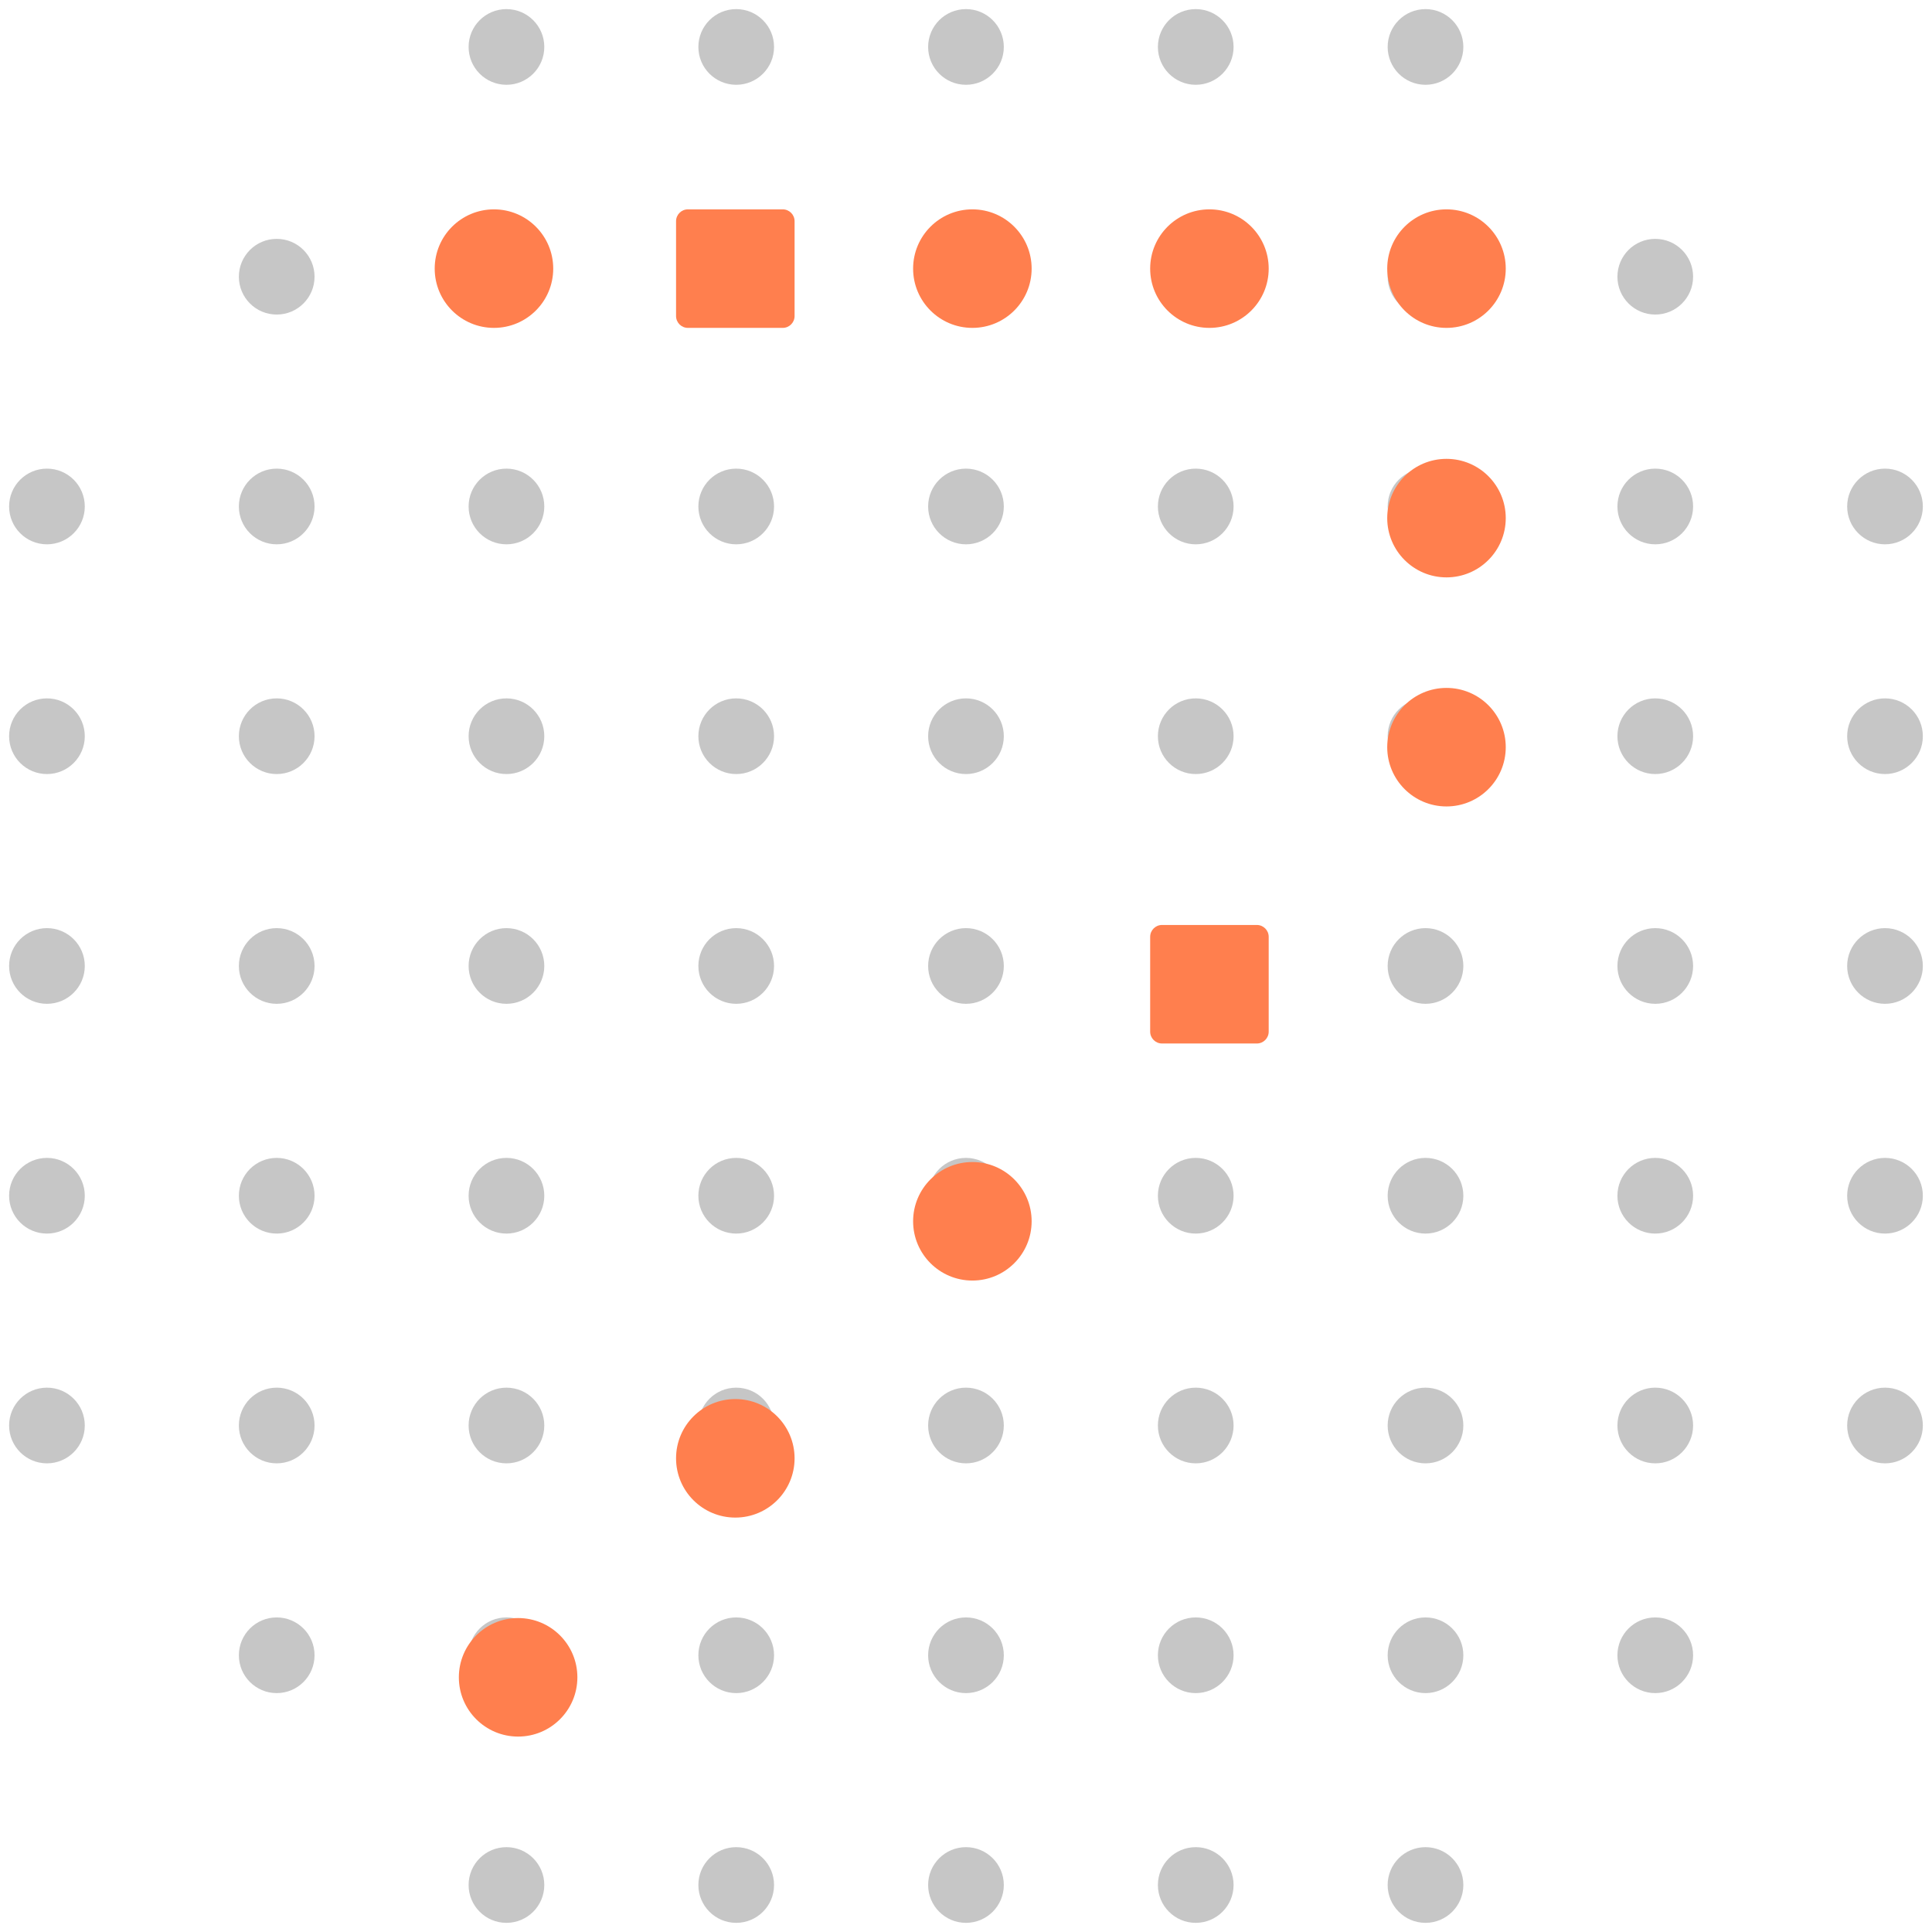
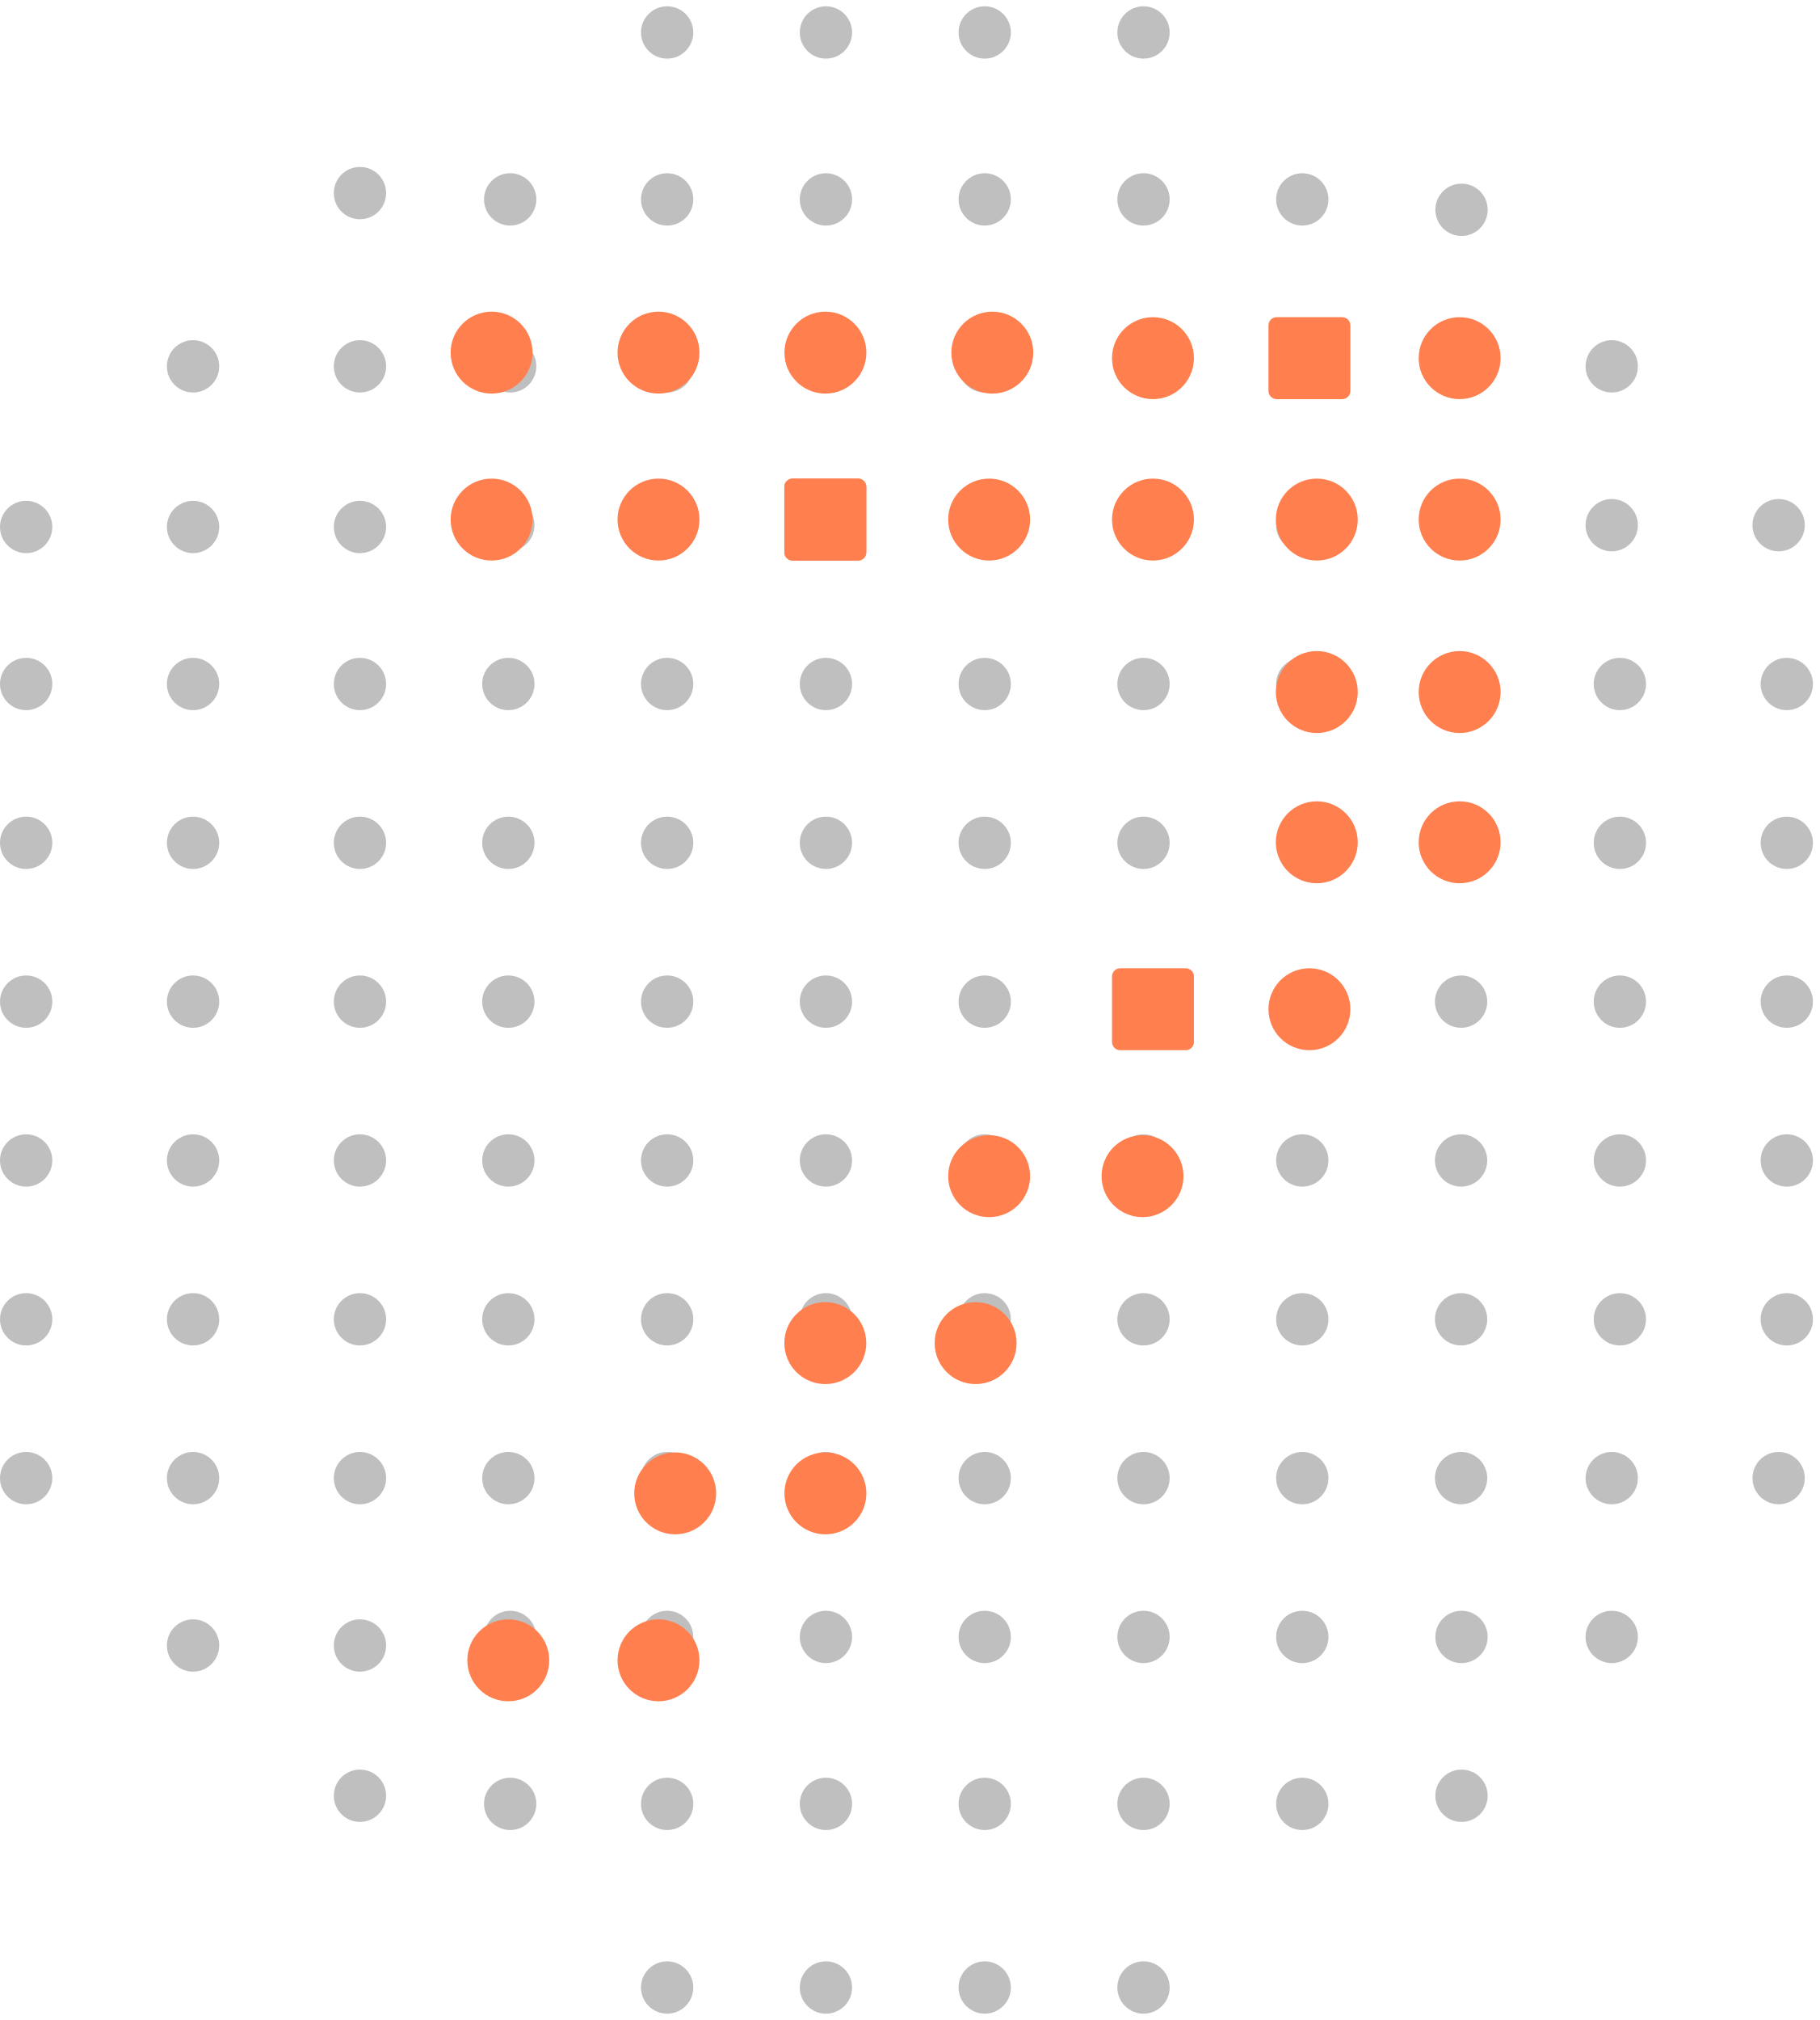
- <svg xmlns="http://www.w3.org/2000/svg" width="80" height="80" viewBox="0 0 80 80" fill="none">
-   <circle cx="20.971" cy="1.944" r="1.567" fill="#1E1E1E" fill-opacity="0.25" />
-   <circle cx="30.485" cy="1.944" r="1.567" fill="#1E1E1E" fill-opacity="0.25" />
-   <circle cx="39.999" cy="1.944" r="1.567" fill="#1E1E1E" fill-opacity="0.25" />
-   <circle cx="49.513" cy="1.944" r="1.567" fill="#1E1E1E" fill-opacity="0.25" />
-   <circle cx="59.027" cy="1.944" r="1.567" fill="#1E1E1E" fill-opacity="0.25" />
-   <circle cx="11.458" cy="11.458" r="1.567" fill="#1E1E1E" fill-opacity="0.25" />
-   <circle cx="20.971" cy="11.458" r="1.567" fill="#1E1E1E" fill-opacity="0.25" />
-   <circle cx="30.485" cy="11.458" r="1.567" fill="#1E1E1E" fill-opacity="0.25" />
-   <circle cx="39.999" cy="11.458" r="1.567" fill="#1E1E1E" fill-opacity="0.25" />
-   <circle cx="49.513" cy="11.458" r="1.567" fill="#1E1E1E" fill-opacity="0.25" />
-   <circle cx="59.027" cy="11.458" r="1.567" fill="#1E1E1E" fill-opacity="0.25" />
-   <circle cx="68.541" cy="11.458" r="1.567" fill="#1E1E1E" fill-opacity="0.25" />
-   <circle cx="1.944" cy="20.972" r="1.567" fill="#1E1E1E" fill-opacity="0.25" />
-   <circle cx="11.458" cy="20.972" r="1.567" fill="#1E1E1E" fill-opacity="0.25" />
-   <circle cx="20.971" cy="20.972" r="1.567" fill="#1E1E1E" fill-opacity="0.25" />
-   <circle cx="30.485" cy="20.972" r="1.567" fill="#1E1E1E" fill-opacity="0.25" />
-   <circle cx="39.999" cy="20.972" r="1.567" fill="#1E1E1E" fill-opacity="0.25" />
-   <circle cx="49.513" cy="20.972" r="1.567" fill="#1E1E1E" fill-opacity="0.25" />
-   <circle cx="59.027" cy="20.972" r="1.567" fill="#1E1E1E" fill-opacity="0.25" />
-   <circle cx="68.541" cy="20.972" r="1.567" fill="#1E1E1E" fill-opacity="0.25" />
-   <circle cx="78.054" cy="20.972" r="1.567" fill="#1E1E1E" fill-opacity="0.25" />
-   <circle cx="1.944" cy="30.485" r="1.567" fill="#1E1E1E" fill-opacity="0.25" />
-   <circle cx="11.458" cy="30.485" r="1.567" fill="#1E1E1E" fill-opacity="0.25" />
-   <circle cx="20.971" cy="30.485" r="1.567" fill="#1E1E1E" fill-opacity="0.25" />
-   <circle cx="30.485" cy="30.485" r="1.567" fill="#1E1E1E" fill-opacity="0.25" />
-   <circle cx="39.999" cy="30.485" r="1.567" fill="#1E1E1E" fill-opacity="0.25" />
-   <circle cx="49.513" cy="30.485" r="1.567" fill="#1E1E1E" fill-opacity="0.25" />
-   <circle cx="59.027" cy="30.485" r="1.567" fill="#1E1E1E" fill-opacity="0.25" />
-   <circle cx="68.541" cy="30.485" r="1.567" fill="#1E1E1E" fill-opacity="0.25" />
-   <circle cx="78.054" cy="30.485" r="1.567" fill="#1E1E1E" fill-opacity="0.25" />
-   <circle cx="1.944" cy="39.999" r="1.567" fill="#1E1E1E" fill-opacity="0.25" />
-   <circle cx="11.458" cy="39.999" r="1.567" fill="#1E1E1E" fill-opacity="0.25" />
-   <circle cx="20.971" cy="39.999" r="1.567" fill="#1E1E1E" fill-opacity="0.25" />
-   <circle cx="30.485" cy="39.999" r="1.567" fill="#1E1E1E" fill-opacity="0.25" />
-   <circle cx="39.999" cy="39.999" r="1.567" fill="#1E1E1E" fill-opacity="0.25" />
-   <circle cx="49.513" cy="39.999" r="1.567" fill="#1E1E1E" fill-opacity="0.25" />
-   <circle cx="59.027" cy="39.999" r="1.567" fill="#1E1E1E" fill-opacity="0.25" />
-   <circle cx="68.541" cy="39.999" r="1.567" fill="#1E1E1E" fill-opacity="0.25" />
-   <circle cx="78.054" cy="39.999" r="1.567" fill="#1E1E1E" fill-opacity="0.25" />
-   <circle cx="1.944" cy="49.513" r="1.567" fill="#1E1E1E" fill-opacity="0.25" />
-   <circle cx="11.458" cy="49.513" r="1.567" fill="#1E1E1E" fill-opacity="0.25" />
-   <circle cx="20.971" cy="49.513" r="1.567" fill="#1E1E1E" fill-opacity="0.25" />
-   <circle cx="30.485" cy="49.513" r="1.567" fill="#1E1E1E" fill-opacity="0.25" />
-   <circle cx="39.999" cy="49.513" r="1.567" fill="#1E1E1E" fill-opacity="0.25" />
-   <circle cx="49.513" cy="49.513" r="1.567" fill="#1E1E1E" fill-opacity="0.25" />
-   <circle cx="59.027" cy="49.513" r="1.567" fill="#1E1E1E" fill-opacity="0.25" />
-   <circle cx="68.541" cy="49.513" r="1.567" fill="#1E1E1E" fill-opacity="0.25" />
-   <circle cx="78.054" cy="49.513" r="1.567" fill="#1E1E1E" fill-opacity="0.25" />
-   <circle cx="1.944" cy="59.027" r="1.567" fill="#1E1E1E" fill-opacity="0.25" />
-   <circle cx="11.458" cy="59.027" r="1.567" fill="#1E1E1E" fill-opacity="0.25" />
-   <circle cx="20.971" cy="59.027" r="1.567" fill="#1E1E1E" fill-opacity="0.25" />
-   <circle cx="30.485" cy="59.027" r="1.567" fill="#1E1E1E" fill-opacity="0.25" />
-   <circle cx="39.999" cy="59.027" r="1.567" fill="#1E1E1E" fill-opacity="0.25" />
-   <circle cx="49.513" cy="59.027" r="1.567" fill="#1E1E1E" fill-opacity="0.25" />
-   <circle cx="59.027" cy="59.027" r="1.567" fill="#1E1E1E" fill-opacity="0.25" />
-   <circle cx="68.541" cy="59.027" r="1.567" fill="#1E1E1E" fill-opacity="0.25" />
-   <circle cx="78.054" cy="59.027" r="1.567" fill="#1E1E1E" fill-opacity="0.25" />
-   <circle cx="11.458" cy="68.541" r="1.567" fill="#1E1E1E" fill-opacity="0.25" />
-   <circle cx="20.971" cy="68.541" r="1.567" fill="#1E1E1E" fill-opacity="0.25" />
-   <circle cx="30.485" cy="68.541" r="1.567" fill="#1E1E1E" fill-opacity="0.25" />
-   <circle cx="39.999" cy="68.541" r="1.567" fill="#1E1E1E" fill-opacity="0.25" />
-   <circle cx="49.513" cy="68.541" r="1.567" fill="#1E1E1E" fill-opacity="0.25" />
-   <circle cx="59.027" cy="68.541" r="1.567" fill="#1E1E1E" fill-opacity="0.25" />
-   <circle cx="68.541" cy="68.541" r="1.567" fill="#1E1E1E" fill-opacity="0.25" />
-   <circle cx="20.971" cy="78.054" r="1.567" fill="#1E1E1E" fill-opacity="0.25" />
-   <circle cx="30.485" cy="78.054" r="1.567" fill="#1E1E1E" fill-opacity="0.25" />
-   <circle cx="39.999" cy="78.054" r="1.567" fill="#1E1E1E" fill-opacity="0.25" />
-   <circle cx="49.513" cy="78.054" r="1.567" fill="#1E1E1E" fill-opacity="0.25" />
-   <circle cx="59.027" cy="78.054" r="1.567" fill="#1E1E1E" fill-opacity="0.25" />
-   <rect x="47.626" y="38.301" width="4.908" height="4.908" rx="0.491" fill="#FF7F4E" />
-   <circle cx="30.448" cy="60.386" r="2.454" fill="#FF7F4E" />
-   <circle cx="40.264" cy="50.571" r="2.454" fill="#FF7F4E" />
-   <circle cx="59.896" cy="30.939" r="2.454" fill="#FF7F4E" />
-   <circle cx="59.896" cy="21.454" r="2.454" fill="#FF7F4E" />
-   <rect x="27.994" y="8.669" width="4.908" height="4.908" rx="0.491" fill="#FF7F4E" />
-   <circle cx="40.264" cy="11.123" r="2.454" fill="#FF7F4E" />
-   <circle cx="50.08" cy="11.123" r="2.454" fill="#FF7F4E" />
-   <circle cx="59.896" cy="11.123" r="2.454" fill="#FF7F4E" />
-   <circle cx="20.454" cy="11.123" r="2.454" fill="#FF7F4E" />
-   <circle cx="21.454" cy="69.454" r="2.454" fill="#FF7F4E" />
+ <svg xmlns="http://www.w3.org/2000/svg" width="109" height="121" viewBox="0 0 109 121" fill="none">
+   <circle cx="39.972" cy="21.944" r="1.567" fill="black" fill-opacity="0.25" />
+   <circle cx="30.567" cy="21.944" r="1.567" fill="black" fill-opacity="0.25" />
+   <circle cx="21.567" cy="21.944" r="1.567" fill="black" fill-opacity="0.25" />
+   <circle cx="21.567" cy="11.567" r="1.567" fill="black" fill-opacity="0.25" />
+   <circle cx="39.972" cy="11.944" r="1.567" fill="black" fill-opacity="0.25" />
+   <circle cx="39.972" cy="1.944" r="1.567" fill="black" fill-opacity="0.25" />
+   <circle cx="30.567" cy="11.944" r="1.567" fill="black" fill-opacity="0.25" />
+   <circle cx="49.486" cy="21.944" r="1.567" fill="black" fill-opacity="0.25" />
+   <circle cx="49.486" cy="11.944" r="1.567" fill="black" fill-opacity="0.25" />
+   <circle cx="49.486" cy="1.944" r="1.567" fill="black" fill-opacity="0.25" />
+   <circle cx="58.999" cy="21.944" r="1.567" fill="black" fill-opacity="0.25" />
+   <circle cx="58.999" cy="11.944" r="1.567" fill="black" fill-opacity="0.25" />
+   <circle cx="58.999" cy="1.944" r="1.567" fill="black" fill-opacity="0.25" />
+   <circle cx="68.513" cy="21.944" r="1.567" fill="black" fill-opacity="0.25" />
+   <circle cx="68.513" cy="11.944" r="1.567" fill="black" fill-opacity="0.25" />
+   <circle cx="68.513" cy="1.944" r="1.567" fill="black" fill-opacity="0.25" />
+   <circle cx="78.027" cy="21.944" r="1.567" fill="black" fill-opacity="0.25" />
+   <circle cx="87.567" cy="21.944" r="1.567" fill="black" fill-opacity="0.25" />
+   <circle cx="87.567" cy="12.567" r="1.567" fill="black" fill-opacity="0.25" />
+   <circle cx="96.567" cy="21.944" r="1.567" fill="black" fill-opacity="0.25" />
+   <circle cx="78.027" cy="11.944" r="1.567" fill="black" fill-opacity="0.25" />
+   <circle cx="30.458" cy="31.458" r="1.567" fill="black" fill-opacity="0.25" />
+   <circle cx="21.567" cy="31.567" r="1.567" fill="black" fill-opacity="0.25" />
+   <circle cx="11.567" cy="31.567" r="1.567" fill="black" fill-opacity="0.25" />
+   <circle cx="1.567" cy="31.567" r="1.567" fill="black" fill-opacity="0.25" />
+   <circle cx="39.972" cy="31.458" r="1.567" fill="black" fill-opacity="0.25" />
+   <circle cx="49.486" cy="31.458" r="1.567" fill="black" fill-opacity="0.25" />
+   <circle cx="58.999" cy="31.458" r="1.567" fill="black" fill-opacity="0.25" />
+   <circle cx="68.513" cy="31.458" r="1.567" fill="black" fill-opacity="0.25" />
+   <circle cx="78.027" cy="31.458" r="1.567" fill="black" fill-opacity="0.25" />
+   <circle cx="87.541" cy="31.458" r="1.567" fill="black" fill-opacity="0.25" />
+   <circle cx="96.567" cy="31.458" r="1.567" fill="black" fill-opacity="0.25" />
+   <circle cx="106.567" cy="31.458" r="1.567" fill="black" fill-opacity="0.25" />
+   <circle cx="21.567" cy="40.972" r="1.567" fill="black" fill-opacity="0.25" />
+   <circle cx="11.567" cy="40.972" r="1.567" fill="black" fill-opacity="0.25" />
+   <circle cx="1.567" cy="40.972" r="1.567" fill="black" fill-opacity="0.25" />
+   <circle cx="30.458" cy="40.972" r="1.567" fill="black" fill-opacity="0.25" />
+   <circle cx="39.972" cy="40.972" r="1.567" fill="black" fill-opacity="0.25" />
+   <circle cx="49.486" cy="40.972" r="1.567" fill="black" fill-opacity="0.25" />
+   <circle cx="58.999" cy="40.972" r="1.567" fill="black" fill-opacity="0.25" />
+   <circle cx="68.513" cy="40.972" r="1.567" fill="black" fill-opacity="0.25" />
+   <circle cx="78.027" cy="40.972" r="1.567" fill="black" fill-opacity="0.25" />
+   <circle cx="87.541" cy="40.972" r="1.567" fill="black" fill-opacity="0.25" />
+   <circle cx="97.055" cy="40.972" r="1.567" fill="black" fill-opacity="0.25" />
+   <circle cx="107.055" cy="40.972" r="1.567" fill="black" fill-opacity="0.25" />
+   <circle cx="21.567" cy="50.485" r="1.567" fill="black" fill-opacity="0.25" />
+   <circle cx="11.567" cy="50.485" r="1.567" fill="black" fill-opacity="0.25" />
+   <circle cx="1.567" cy="50.485" r="1.567" fill="black" fill-opacity="0.25" />
+   <circle cx="30.458" cy="50.485" r="1.567" fill="black" fill-opacity="0.25" />
+   <circle cx="39.972" cy="50.485" r="1.567" fill="black" fill-opacity="0.25" />
+   <circle cx="49.486" cy="50.485" r="1.567" fill="black" fill-opacity="0.25" />
+   <circle cx="58.999" cy="50.485" r="1.567" fill="black" fill-opacity="0.25" />
+   <circle cx="68.513" cy="50.485" r="1.567" fill="black" fill-opacity="0.25" />
+   <circle cx="78.027" cy="50.485" r="1.567" fill="black" fill-opacity="0.25" />
+   <circle cx="87.541" cy="50.485" r="1.567" fill="black" fill-opacity="0.25" />
+   <circle cx="97.055" cy="50.485" r="1.567" fill="black" fill-opacity="0.25" />
+   <circle cx="107.055" cy="50.485" r="1.567" fill="black" fill-opacity="0.25" />
+   <circle cx="21.567" cy="59.999" r="1.567" fill="black" fill-opacity="0.25" />
+   <circle cx="11.567" cy="59.999" r="1.567" fill="black" fill-opacity="0.25" />
+   <circle cx="1.567" cy="59.999" r="1.567" fill="black" fill-opacity="0.25" />
+   <circle cx="30.458" cy="59.999" r="1.567" fill="black" fill-opacity="0.25" />
+   <circle cx="39.972" cy="59.999" r="1.567" fill="black" fill-opacity="0.25" />
+   <circle cx="49.486" cy="59.999" r="1.567" fill="black" fill-opacity="0.25" />
+   <circle cx="58.999" cy="59.999" r="1.567" fill="black" fill-opacity="0.25" />
+   <circle cx="68.513" cy="59.999" r="1.567" fill="black" fill-opacity="0.25" />
+   <circle cx="78.027" cy="59.999" r="1.567" fill="black" fill-opacity="0.25" />
+   <circle cx="87.541" cy="59.999" r="1.567" fill="black" fill-opacity="0.25" />
+   <circle cx="97.055" cy="59.999" r="1.567" fill="black" fill-opacity="0.25" />
+   <circle cx="107.055" cy="59.999" r="1.567" fill="black" fill-opacity="0.25" />
+   <circle cx="21.567" cy="69.513" r="1.567" fill="black" fill-opacity="0.25" />
+   <circle cx="11.567" cy="69.513" r="1.567" fill="black" fill-opacity="0.25" />
+   <circle cx="1.567" cy="69.513" r="1.567" fill="black" fill-opacity="0.25" />
+   <circle cx="30.458" cy="69.513" r="1.567" fill="black" fill-opacity="0.25" />
+   <circle cx="39.972" cy="69.513" r="1.567" fill="black" fill-opacity="0.25" />
+   <circle cx="49.486" cy="69.513" r="1.567" fill="black" fill-opacity="0.25" />
+   <circle cx="58.999" cy="69.513" r="1.567" fill="black" fill-opacity="0.25" />
+   <circle cx="68.513" cy="69.513" r="1.567" fill="black" fill-opacity="0.25" />
+   <circle cx="78.027" cy="69.513" r="1.567" fill="black" fill-opacity="0.25" />
+   <circle cx="87.541" cy="69.513" r="1.567" fill="black" fill-opacity="0.25" />
+   <circle cx="97.055" cy="69.513" r="1.567" fill="black" fill-opacity="0.25" />
+   <circle cx="107.055" cy="69.513" r="1.567" fill="black" fill-opacity="0.25" />
+   <circle cx="21.567" cy="79.027" r="1.567" fill="black" fill-opacity="0.25" />
+   <circle cx="11.567" cy="79.027" r="1.567" fill="black" fill-opacity="0.25" />
+   <circle cx="1.567" cy="79.027" r="1.567" fill="black" fill-opacity="0.25" />
+   <circle cx="30.458" cy="79.027" r="1.567" fill="black" fill-opacity="0.25" />
+   <circle cx="39.972" cy="79.027" r="1.567" fill="black" fill-opacity="0.25" />
+   <circle cx="49.486" cy="79.027" r="1.567" fill="black" fill-opacity="0.25" />
+   <circle cx="58.999" cy="79.027" r="1.567" fill="black" fill-opacity="0.25" />
+   <circle cx="68.513" cy="79.027" r="1.567" fill="black" fill-opacity="0.25" />
+   <circle cx="78.027" cy="79.027" r="1.567" fill="black" fill-opacity="0.25" />
+   <circle cx="87.541" cy="79.027" r="1.567" fill="black" fill-opacity="0.25" />
+   <circle cx="97.055" cy="79.027" r="1.567" fill="black" fill-opacity="0.25" />
+   <circle cx="107.055" cy="79.027" r="1.567" fill="black" fill-opacity="0.25" />
+   <circle cx="30.458" cy="88.541" r="1.567" fill="black" fill-opacity="0.25" />
+   <circle cx="21.567" cy="88.541" r="1.567" fill="black" fill-opacity="0.25" />
+   <circle cx="21.567" cy="98.567" r="1.567" fill="black" fill-opacity="0.25" />
+   <circle cx="21.567" cy="107.567" r="1.567" fill="black" fill-opacity="0.25" />
+   <circle cx="11.567" cy="88.541" r="1.567" fill="black" fill-opacity="0.25" />
+   <circle cx="1.567" cy="88.541" r="1.567" fill="black" fill-opacity="0.25" />
+   <circle cx="39.972" cy="88.541" r="1.567" fill="black" fill-opacity="0.25" />
+   <circle cx="49.486" cy="88.541" r="1.567" fill="black" fill-opacity="0.25" />
+   <circle cx="58.999" cy="88.541" r="1.567" fill="black" fill-opacity="0.25" />
+   <circle cx="68.513" cy="88.541" r="1.567" fill="black" fill-opacity="0.25" />
+   <circle cx="78.027" cy="88.541" r="1.567" fill="black" fill-opacity="0.25" />
+   <circle cx="87.541" cy="88.541" r="1.567" fill="black" fill-opacity="0.25" />
+   <circle cx="96.567" cy="88.541" r="1.567" fill="black" fill-opacity="0.25" />
+   <circle cx="106.567" cy="88.541" r="1.567" fill="black" fill-opacity="0.25" />
+   <circle cx="39.972" cy="98.054" r="1.567" fill="black" fill-opacity="0.25" />
+   <circle cx="30.567" cy="98.054" r="1.567" fill="black" fill-opacity="0.25" />
+   <circle cx="39.972" cy="108.054" r="1.567" fill="black" fill-opacity="0.25" />
+   <circle cx="39.972" cy="119.054" r="1.567" fill="black" fill-opacity="0.25" />
+   <circle cx="30.567" cy="108.054" r="1.567" fill="black" fill-opacity="0.25" />
+   <circle cx="49.486" cy="98.054" r="1.567" fill="black" fill-opacity="0.25" />
+   <circle cx="49.486" cy="108.054" r="1.567" fill="black" fill-opacity="0.25" />
+   <circle cx="49.486" cy="119.054" r="1.567" fill="black" fill-opacity="0.25" />
+   <circle cx="58.999" cy="98.054" r="1.567" fill="black" fill-opacity="0.25" />
+   <circle cx="58.999" cy="108.054" r="1.567" fill="black" fill-opacity="0.25" />
+   <circle cx="58.999" cy="119.054" r="1.567" fill="black" fill-opacity="0.25" />
+   <circle cx="68.513" cy="98.054" r="1.567" fill="black" fill-opacity="0.25" />
+   <circle cx="68.513" cy="108.054" r="1.567" fill="black" fill-opacity="0.25" />
+   <circle cx="68.513" cy="119.054" r="1.567" fill="black" fill-opacity="0.25" />
+   <circle cx="78.027" cy="98.054" r="1.567" fill="black" fill-opacity="0.25" />
+   <circle cx="87.567" cy="98.054" r="1.567" fill="black" fill-opacity="0.25" />
+   <circle cx="87.567" cy="107.567" r="1.567" fill="black" fill-opacity="0.25" />
+   <circle cx="96.567" cy="98.054" r="1.567" fill="black" fill-opacity="0.25" />
+   <circle cx="78.027" cy="108.054" r="1.567" fill="black" fill-opacity="0.25" />
+   <circle cx="11.567" cy="98.567" r="1.567" fill="black" fill-opacity="0.25" />
+   <circle cx="11.567" cy="21.944" r="1.567" fill="black" fill-opacity="0.25" />
+   <rect x="66.626" y="58" width="4.908" height="4.908" rx="0.491" fill="#FF7F4E" />
+   <circle cx="49.448" cy="80.454" r="2.454" fill="#FF7F4E" />
+   <circle cx="59.264" cy="70.454" r="2.454" fill="#FF7F4E" />
+   <circle cx="78.896" cy="50.454" r="2.454" fill="#FF7F4E" />
+   <circle cx="78.896" cy="41.454" r="2.454" fill="#FF7F4E" />
+   <rect x="46.994" y="28.669" width="4.908" height="4.908" rx="0.491" fill="#FF7F4E" />
+   <rect x="46.994" y="28.669" width="4.908" height="4.908" rx="0.491" fill="#FF7F4E" />
+   <circle cx="59.264" cy="31.123" r="2.454" fill="#FF7F4E" />
+   <circle cx="69.08" cy="31.123" r="2.454" fill="#FF7F4E" />
+   <circle cx="78.896" cy="31.123" r="2.454" fill="#FF7F4E" />
+   <circle cx="39.454" cy="31.123" r="2.454" fill="#FF7F4E" />
+   <circle cx="29.454" cy="31.123" r="2.454" fill="#FF7F4E" />
+   <circle cx="39.454" cy="21.123" r="2.454" fill="#FF7F4E" />
+   <circle cx="29.454" cy="21.123" r="2.454" fill="#FF7F4E" />
+   <circle cx="49.454" cy="21.123" r="2.454" fill="#FF7F4E" />
+   <circle cx="59.454" cy="21.123" r="2.454" fill="#FF7F4E" />
+   <circle cx="40.454" cy="89.454" r="2.454" fill="#FF7F4E" />
+   <circle cx="30.454" cy="99.454" r="2.454" fill="#FF7F4E" />
+   <circle cx="78.454" cy="60.454" r="2.454" fill="#FF7F4E" />
+   <circle cx="68.454" cy="70.454" r="2.454" fill="#FF7F4E" />
+   <circle cx="58.454" cy="80.454" r="2.454" fill="#FF7F4E" />
+   <circle cx="49.454" cy="89.454" r="2.454" fill="#FF7F4E" />
+   <circle cx="39.454" cy="99.454" r="2.454" fill="#FF7F4E" />
+   <circle cx="87.454" cy="31.123" r="2.454" fill="#FF7F4E" />
+   <circle cx="87.454" cy="21.454" r="2.454" fill="#FF7F4E" />
+   <circle cx="87.454" cy="41.454" r="2.454" fill="#FF7F4E" />
+   <circle cx="87.454" cy="50.454" r="2.454" fill="#FF7F4E" />
+   <rect x="76" y="19" width="4.908" height="4.908" rx="0.491" fill="#FF7F4E" />
+   <circle cx="69.08" cy="21.454" r="2.454" fill="#FF7F4E" />
</svg>
